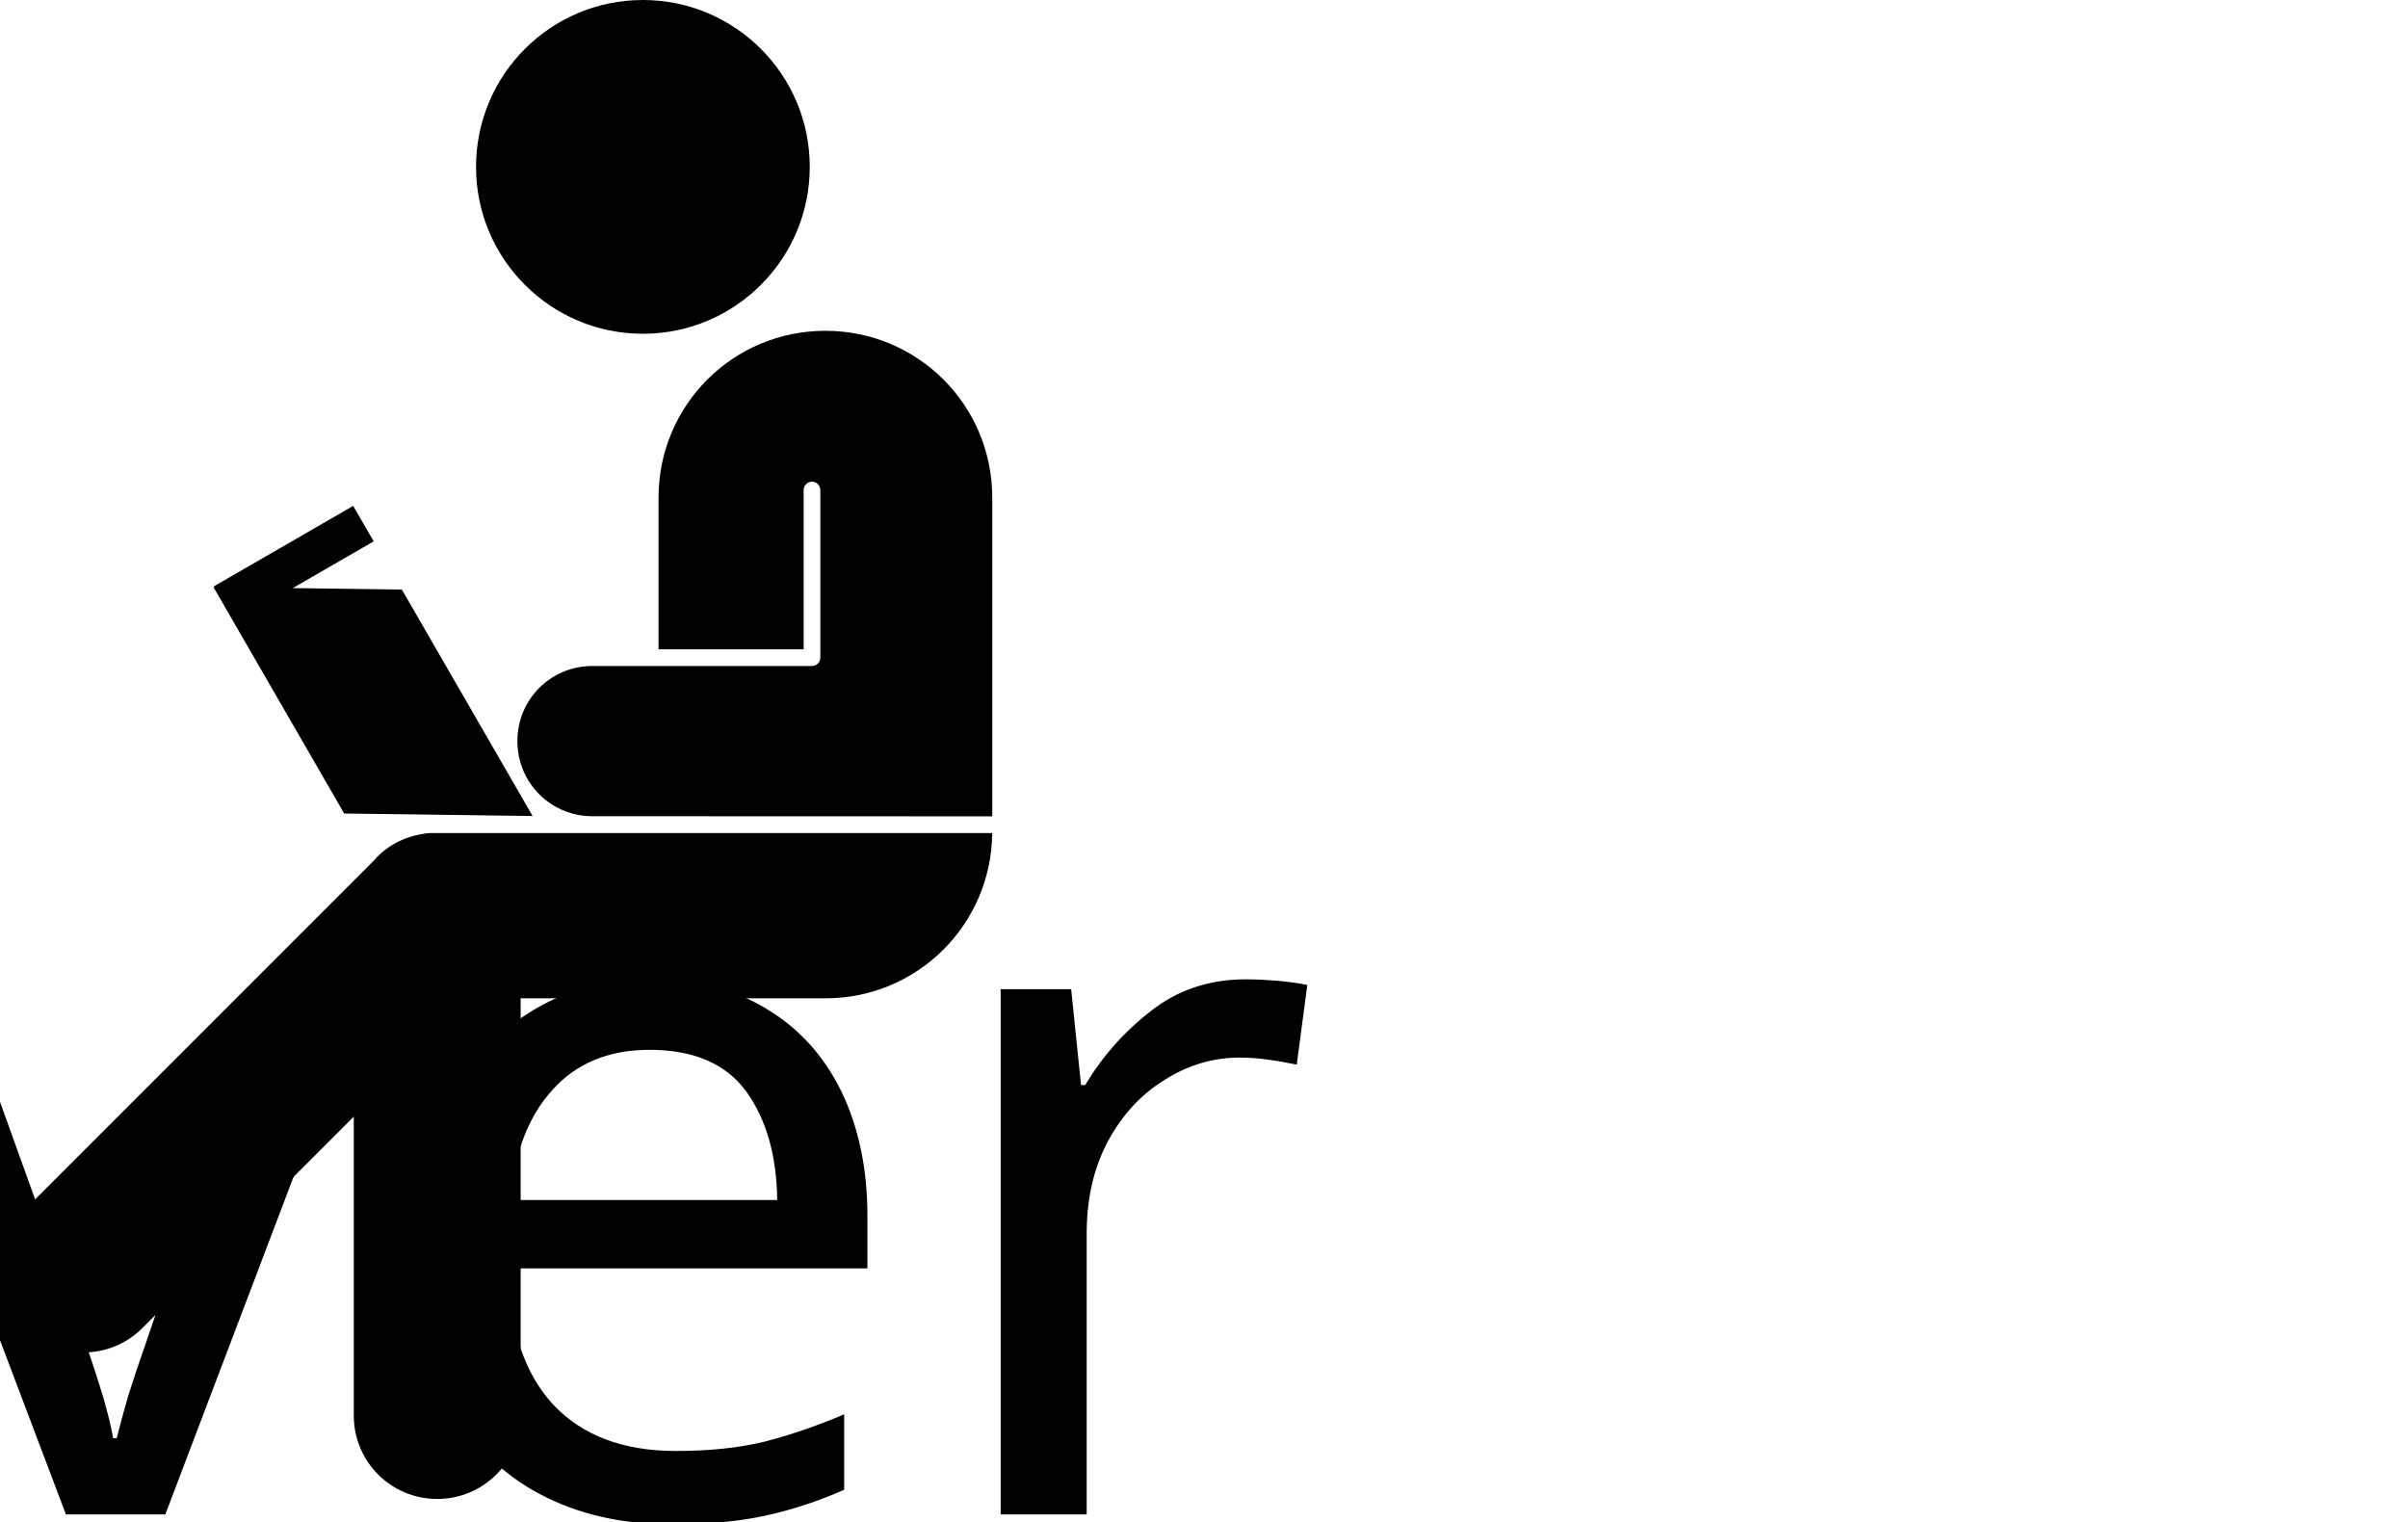
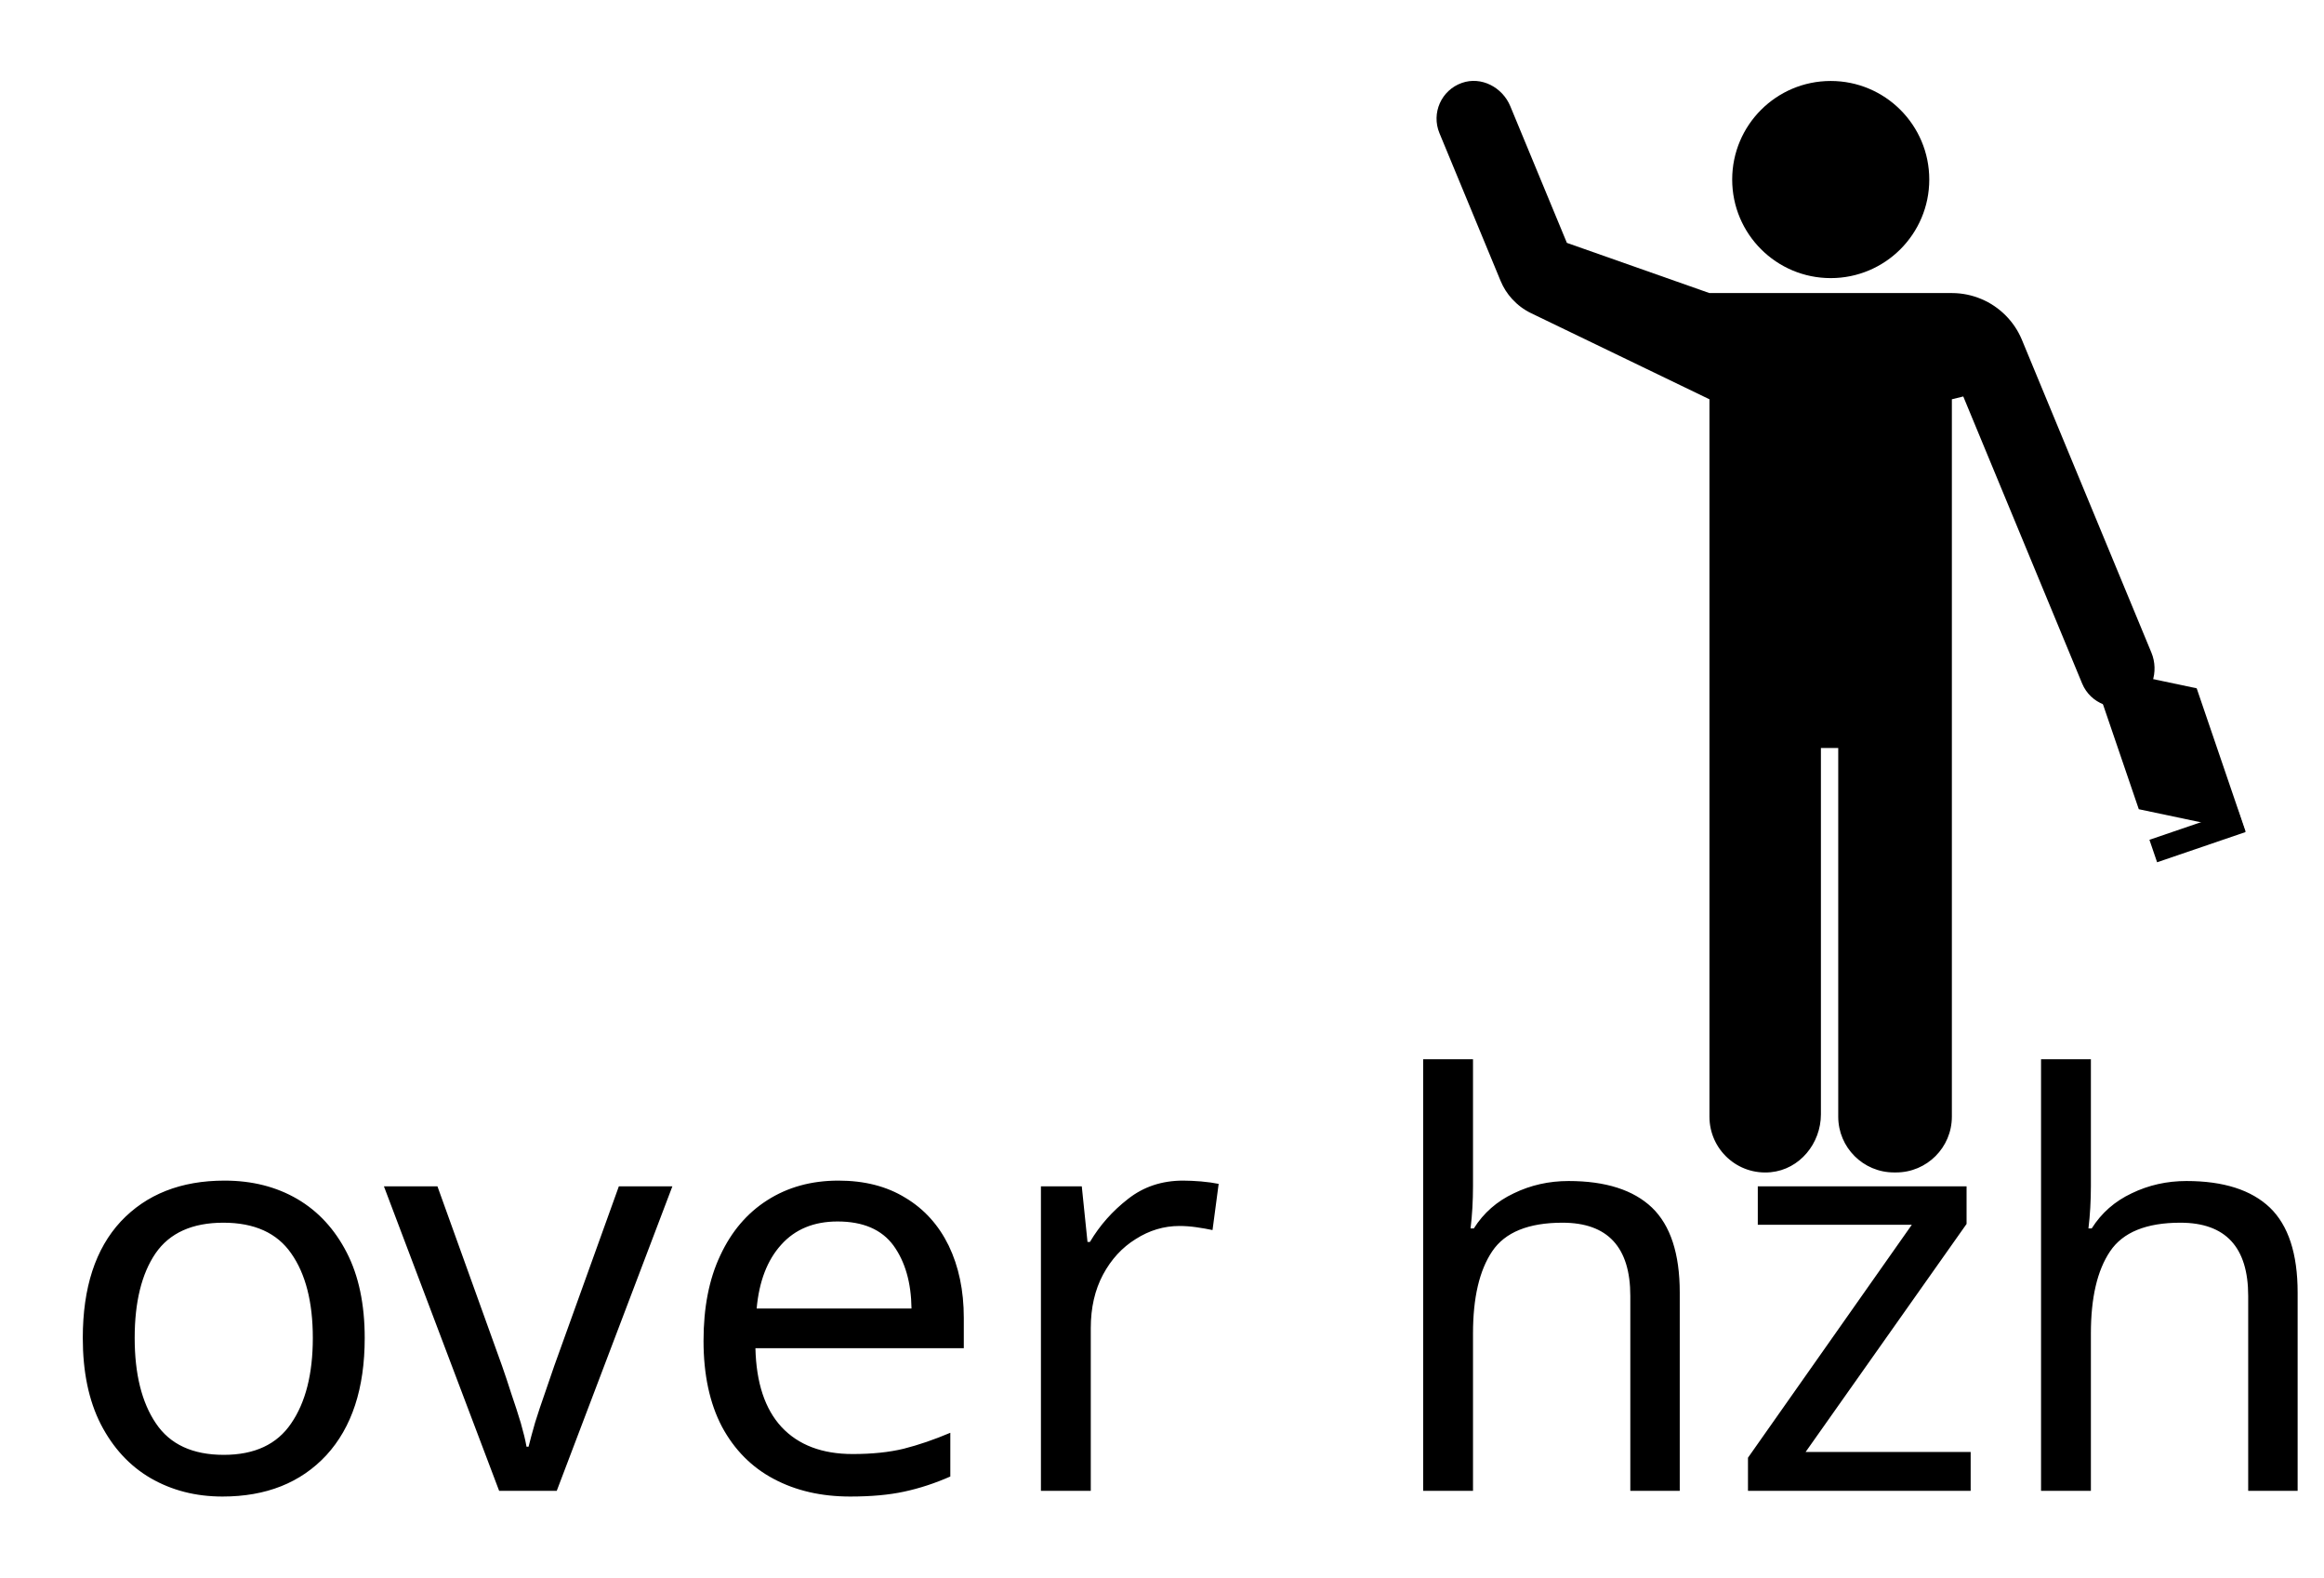
- <svg xmlns="http://www.w3.org/2000/svg" width="84.078mm" height="53.113mm" viewBox="0 0 84.078 53.113" version="1.1" id="svg5423">
+ <svg xmlns="http://www.w3.org/2000/svg" width="140mm" height="95mm" viewBox="0 0 140 95" version="1.1" id="svg5423">
  <defs id="defs5417" />
-   <g id="layer1" transform="translate(-33.91153,-239.4151)">
+   <g id="layer1" transform="translate(-63.39545,-185.7479)">
    <g id="g1604" transform="matrix(1.977176,0,0,1.977176,-803.0802,-251.1714)" style="fill:#000000;stroke-width:0.506">
      <g id="g916" transform="matrix(0.796729,0,0,0.796729,91.03517,53.17036)" style="stroke-width:0.635">
-         <g transform="matrix(-0.3698559,0,0,0.3698559,463.1614,229.0679)" id="g1348-2-1-2" style="fill:#000000;stroke:none;stroke-width:1.716">
-           <circle r="10" cy="52.248" cx="86.092" id="path1114-1-7-9" style="color:#000000;clip-rule:nonzero;display:inline;overflow:visible;visibility:visible;opacity:1;isolation:auto;mix-blend-mode:normal;color-interpolation:sRGB;color-interpolation-filters:linearRGB;solid-color:#000000;solid-opacity:1;fill:#000000;fill-opacity:1;fill-rule:evenodd;stroke:none;stroke-width:42.909;stroke-linecap:square;stroke-linejoin:round;stroke-miterlimit:4;stroke-dasharray:none;stroke-dashoffset:0;stroke-opacity:1;color-rendering:auto;image-rendering:auto;shape-rendering:auto;text-rendering:auto;enable-background:accumulate" />
-           <path style="color:#000000;clip-rule:nonzero;display:inline;overflow:visible;visibility:visible;opacity:1;isolation:auto;mix-blend-mode:normal;color-interpolation:sRGB;color-interpolation-filters:linearRGB;solid-color:#000000;solid-opacity:1;fill:#000000;fill-opacity:1;fill-rule:evenodd;stroke:none;stroke-width:162.177;stroke-linecap:square;stroke-linejoin:round;stroke-miterlimit:4;stroke-dasharray:none;stroke-dashoffset:0;stroke-opacity:1;color-rendering:auto;image-rendering:auto;shape-rendering:auto;text-rendering:auto;enable-background:accumulate" d="m 1593.152,880.553 c -20.939,0 -37.795,16.856 -37.795,37.795 v 34.342 h 32.871 v -36.039 c -0.017,-1.067 0.853,-1.937 1.92,-1.92 1.044,0.017 1.876,0.876 1.859,1.92 v 37.928 c 4e-4,1.044 -0.845,1.89 -1.889,1.891 h -34.762 -14.963 c -2.364,0 -4.609,0.472 -6.646,1.328 -1.019,0.428 -1.986,0.952 -2.891,1.561 -0.452,0.304 -0.887,0.629 -1.307,0.975 -0.419,0.345 -0.821,0.712 -1.205,1.096 -0.383,0.383 -0.751,0.784 -1.096,1.203 -3e-4,3.7e-4 3e-4,0.002 0,0.002 -1.381,1.677 -2.445,3.626 -3.103,5.762 -2e-4,5.9e-4 2e-4,10e-4 0,0.002 -0.329,1.067 -0.557,2.181 -0.672,3.33 -0.058,0.575 -0.088,1.159 -0.088,1.75 0,0.591 0.03,1.173 0.088,1.748 10e-5,6.4e-4 -10e-5,0.001 0,0.002 0.115,1.149 0.343,2.263 0.672,3.33 2e-4,6e-4 -2e-4,10e-4 0,0.002 0.165,0.533 0.355,1.055 0.568,1.564 3e-4,5.6e-4 -2e-4,10e-4 0,0.002 0.214,0.509 0.453,1.004 0.713,1.486 3e-4,5.1e-4 -2e-4,10e-4 0,0.002 1.042,1.929 2.446,3.629 4.123,5.012 0.839,0.691 1.745,1.303 2.709,1.824 1.446,0.782 3.022,1.361 4.689,1.699 1.111,0.225 2.264,0.344 3.445,0.344 0,0 80.127,0.029 90.553,0.029 v -72.174 c 0,-20.939 -16.856,-37.795 -37.795,-37.795 z m -89.678,113.75 c -5.037,0.461 -9.48,2.605 -12.584,6.221 l -79.143,79.143 c -7.403,7.403 -7.403,19.322 0,26.725 7.403,7.403 19.324,7.403 26.727,0 l 47.857,-47.857 v 67.688 c 0,10.469 8.429,18.898 18.898,18.898 10.469,0 18.898,-8.429 18.898,-18.898 v -94.488 h 69.213 v 0 c 20.729,-0.101 37.402,-16.724 37.596,-37.43 -10.447,-10e-6 -127.367,-0.009 -127.463,0 z" transform="matrix(-0.2645833,0,0,0.2645833,496.676,-170.9093)" id="rect1116-7-9-0" />
-           <g transform="translate(-10.7236,0.6011263)" id="g1251-5-1-3" style="fill:#000000;stroke:none;stroke-width:1.716">
-             <rect style="color:#000000;clip-rule:nonzero;display:inline;overflow:visible;visibility:visible;opacity:1;isolation:auto;mix-blend-mode:normal;color-interpolation:sRGB;color-interpolation-filters:linearRGB;solid-color:#000000;solid-opacity:1;fill:#000000;fill-opacity:1;fill-rule:evenodd;stroke:none;stroke-width:1.852;stroke-linecap:square;stroke-linejoin:round;stroke-miterlimit:4;stroke-dasharray:none;stroke-dashoffset:0;stroke-opacity:1;paint-order:fill markers stroke;color-rendering:auto;image-rendering:auto;shape-rendering:auto;text-rendering:auto;enable-background:accumulate" id="rect1229-6-0-0" width="15.669" height="11.294" x="-106.984" y="-168.225" transform="matrix(0.5,-0.8660254,-0.9999101,0.01340771,0,0)" ry="0" />
-             <rect style="color:#000000;clip-rule:nonzero;display:inline;overflow:visible;visibility:visible;opacity:1;isolation:auto;mix-blend-mode:normal;color-interpolation:sRGB;color-interpolation-filters:linearRGB;solid-color:#000000;solid-opacity:1;fill:#000000;fill-opacity:1;fill-rule:evenodd;stroke:none;stroke-width:1.716;stroke-linecap:square;stroke-linejoin:round;stroke-miterlimit:4;stroke-dasharray:none;stroke-dashoffset:0;stroke-opacity:1;paint-order:fill markers stroke;color-rendering:auto;image-rendering:auto;shape-rendering:auto;text-rendering:auto;enable-background:accumulate" id="rect1246-5-3-3" width="9.645" height="2.455" x="134.861" y="5.232" transform="rotate(30)" />
+         <g id="g3325" transform="translate(1.84425,-1.352843)">
+           <g id="g3336" transform="translate(2.956119,-3.095192)">
+             <g id="g842" transform="translate(3.016415,-3.09519)">
+               <g id="g853" transform="translate(2.956119,-3.09519)">
+                 <text xml:space="preserve" style="color:#000000;font-style:normal;font-variant:normal;font-weight:normal;font-stretch:normal;font-size:21.718px;line-height:130%;font-family:Nunito;-inkscape-font-specification:Nunito;text-indent:0;text-align:start;text-decoration:none;text-decoration-line:none;text-decoration-style:solid;text-decoration-color:#000000;letter-spacing:0px;word-spacing:0px;text-transform:none;writing-mode:lr-tb;direction:ltr;baseline-shift:baseline;text-anchor:start;white-space:normal;clip-rule:nonzero;display:inline;overflow:visible;visibility:visible;opacity:1;isolation:auto;mix-blend-mode:normal;color-interpolation:sRGB;color-interpolation-filters:linearRGB;solid-color:#000000;solid-opacity:1;fill:#000000;fill-opacity:1;fill-rule:nonzero;stroke:none;stroke-width:0.457px;stroke-linecap:butt;stroke-linejoin:miter;stroke-miterlimit:4;stroke-dasharray:none;stroke-dashoffset:0;stroke-opacity:1;color-rendering:auto;image-rendering:auto;shape-rendering:auto;text-rendering:auto;enable-background:accumulate" x="426.993" y="278.258" id="text1000">
+                   <tspan id="tspan998" x="426.993" y="278.258" style="font-style:normal;font-variant:normal;font-weight:normal;font-stretch:normal;font-family:Quicksand;-inkscape-font-specification:Quicksand;text-align:start;text-anchor:start;stroke-width:0.457px">over hzh</tspan>
+                 </text>
+                 <g id="g3314" transform="translate(-24.6015,-12.38558)">
+                   <g style="fill:#000000;stroke-width:0.23" transform="matrix(2.760626,0,0,2.760626,-730.3973,-427.2769)" id="g3285">
+                     <circle cx="452.804" cy="241.898" r="1.365" id="circle3259" style="fill:#000000;stroke-width:0.039" />
+                     <path d="m 448.231,243.302 c 0.038,0.092 0.092,0.177 0.159,0.25 0.075,0.082 0.164,0.149 0.264,0.197 l 2.47,1.192 v 4.829 5.106 c 0,0.452 0.387,0.813 0.848,0.769 0.402,-0.038 0.696,-0.399 0.696,-0.802 v -5.073 h 0.24 v 5.106 c 0,0.426 0.346,0.772 0.772,0.772 h 0.03 c 0.426,0 0.772,-0.346 0.772,-0.772 v -5.106 -4.829 l 0.158,-0.039 1.647,3.976 c 0.115,0.276 0.438,0.403 0.712,0.273 0.256,-0.122 0.356,-0.439 0.247,-0.702 l -1.796,-4.337 c -0.053,-0.126 -0.13,-0.239 -0.225,-0.334 -0.095,-0.095 -0.208,-0.172 -0.334,-0.225 -0.126,-0.053 -0.264,-0.083 -0.409,-0.083 h -3.359 l -1.974,-0.695 -0.784,-1.893 c -0.109,-0.263 -0.403,-0.417 -0.671,-0.322 -0.286,0.101 -0.425,0.419 -0.31,0.696 z" id="path3261" style="fill:#000000;stroke-width:0.039" />
+                   </g>
+                   <g style="fill:#000000;stroke:none;stroke-width:1.716" id="g1251-5-1-3" transform="matrix(0.3628837,0.07147609,0.07147609,-0.3628837,485.5298,284.5667)">
+                     <rect ry="0" transform="matrix(0.5,-0.8660254,-0.9999101,0.01340771,0,0)" y="-168.225" x="-106.984" height="11.294" width="15.669" id="rect1229-6-0-0" style="color:#000000;clip-rule:nonzero;display:inline;overflow:visible;visibility:visible;opacity:1;isolation:auto;mix-blend-mode:normal;color-interpolation:sRGB;color-interpolation-filters:linearRGB;solid-color:#000000;solid-opacity:1;fill:#000000;fill-opacity:1;fill-rule:evenodd;stroke:none;stroke-width:1.852;stroke-linecap:square;stroke-linejoin:round;stroke-miterlimit:4;stroke-dasharray:none;stroke-dashoffset:0;stroke-opacity:1;paint-order:fill markers stroke;color-rendering:auto;image-rendering:auto;shape-rendering:auto;text-rendering:auto;enable-background:accumulate" />
+                     <rect transform="rotate(30)" y="5.232" x="134.861" height="2.455" width="9.645" id="rect1246-5-3-3" style="color:#000000;clip-rule:nonzero;display:inline;overflow:visible;visibility:visible;opacity:1;isolation:auto;mix-blend-mode:normal;color-interpolation:sRGB;color-interpolation-filters:linearRGB;solid-color:#000000;solid-opacity:1;fill:#000000;fill-opacity:1;fill-rule:evenodd;stroke:none;stroke-width:1.716;stroke-linecap:square;stroke-linejoin:round;stroke-miterlimit:4;stroke-dasharray:none;stroke-dashoffset:0;stroke-opacity:1;paint-order:fill markers stroke;color-rendering:auto;image-rendering:auto;shape-rendering:auto;text-rendering:auto;enable-background:accumulate" />
+                   </g>
+                 </g>
+               </g>
+             </g>
          </g>
        </g>
-         <text xml:space="preserve" style="color:#000000;font-style:normal;font-variant:normal;font-weight:normal;font-stretch:normal;font-size:21.718px;line-height:130%;font-family:Nunito;-inkscape-font-specification:Nunito;text-indent:0;text-align:start;text-decoration:none;text-decoration-line:none;text-decoration-style:solid;text-decoration-color:#000000;letter-spacing:0px;word-spacing:0px;text-transform:none;writing-mode:lr-tb;direction:ltr;baseline-shift:baseline;text-anchor:start;white-space:normal;clip-rule:nonzero;display:inline;overflow:visible;visibility:visible;opacity:1;isolation:auto;mix-blend-mode:normal;color-interpolation:sRGB;color-interpolation-filters:linearRGB;solid-color:#000000;solid-opacity:1;fill:#000000;fill-opacity:1;fill-rule:nonzero;stroke:none;stroke-width:0.457px;stroke-linecap:butt;stroke-linejoin:miter;stroke-miterlimit:4;stroke-dasharray:none;stroke-dashoffset:0;stroke-opacity:1;color-rendering:auto;image-rendering:auto;shape-rendering:auto;text-rendering:auto;enable-background:accumulate" x="449.307" y="278.258" id="text1000">
-           <tspan id="tspan998" x="449.307" y="278.258" style="text-align:center;text-anchor:middle;stroke-width:0.457px">over</tspan>
-         </text>
      </g>
    </g>
  </g>
</svg>
